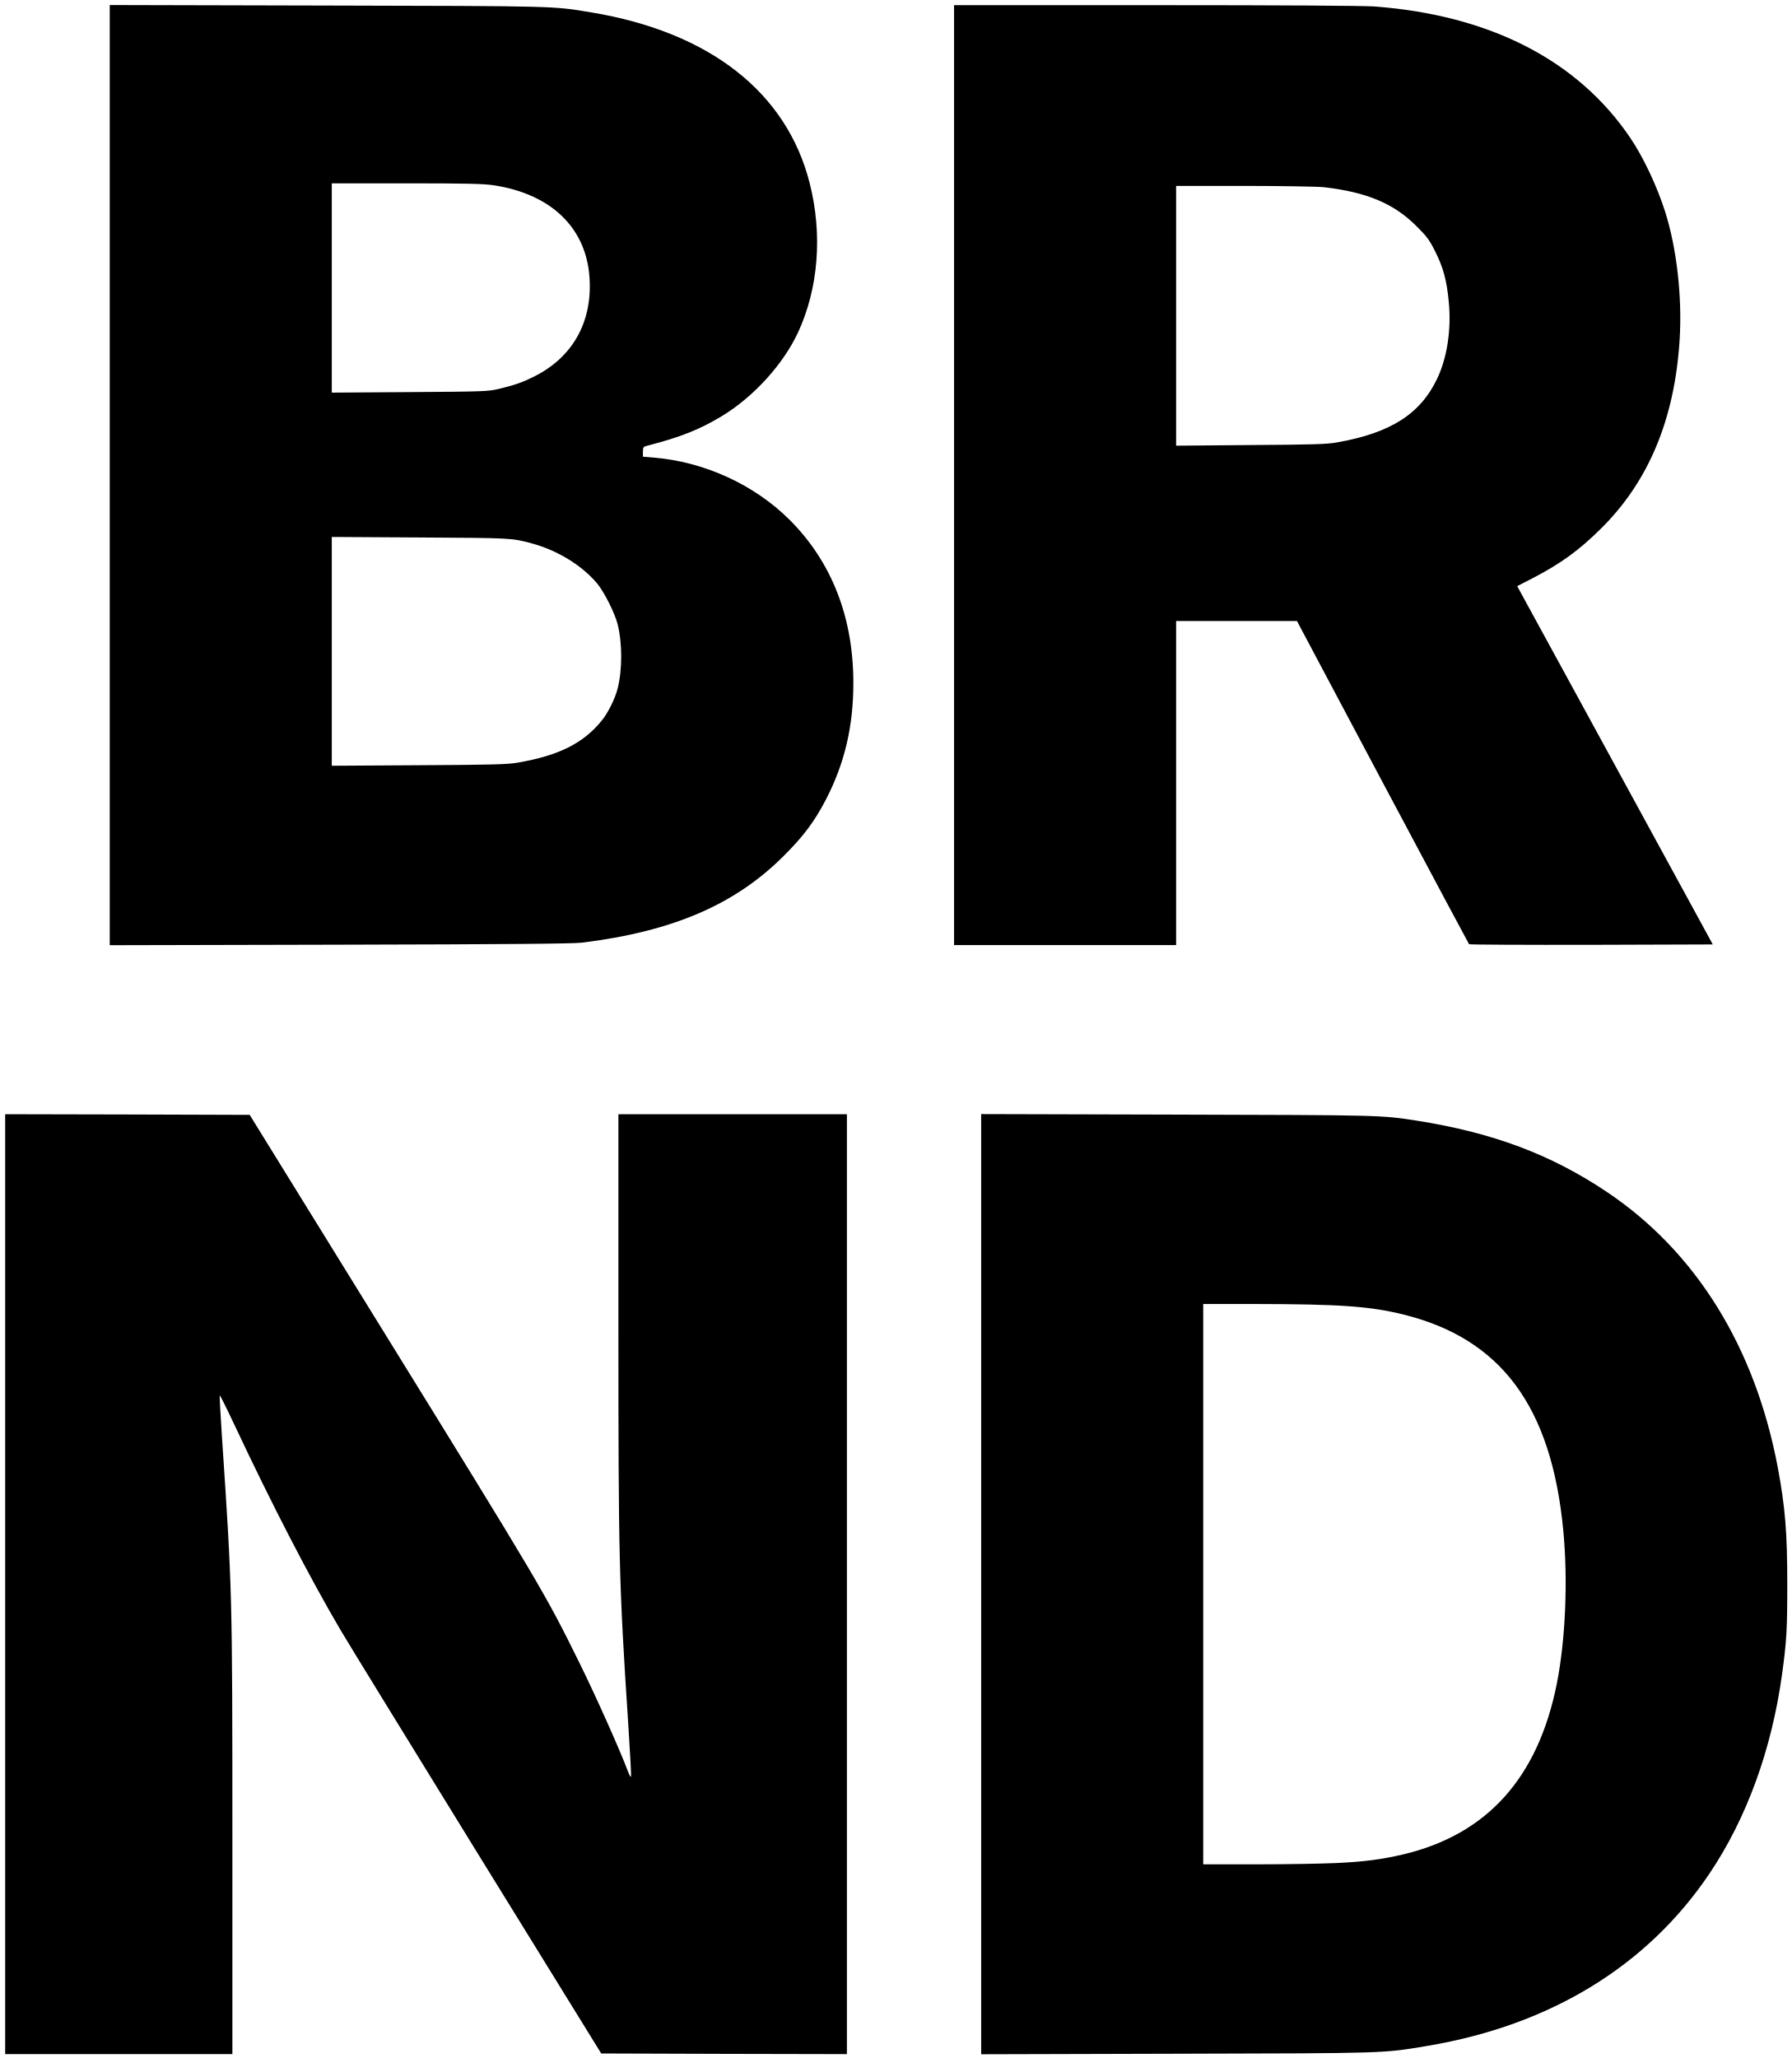
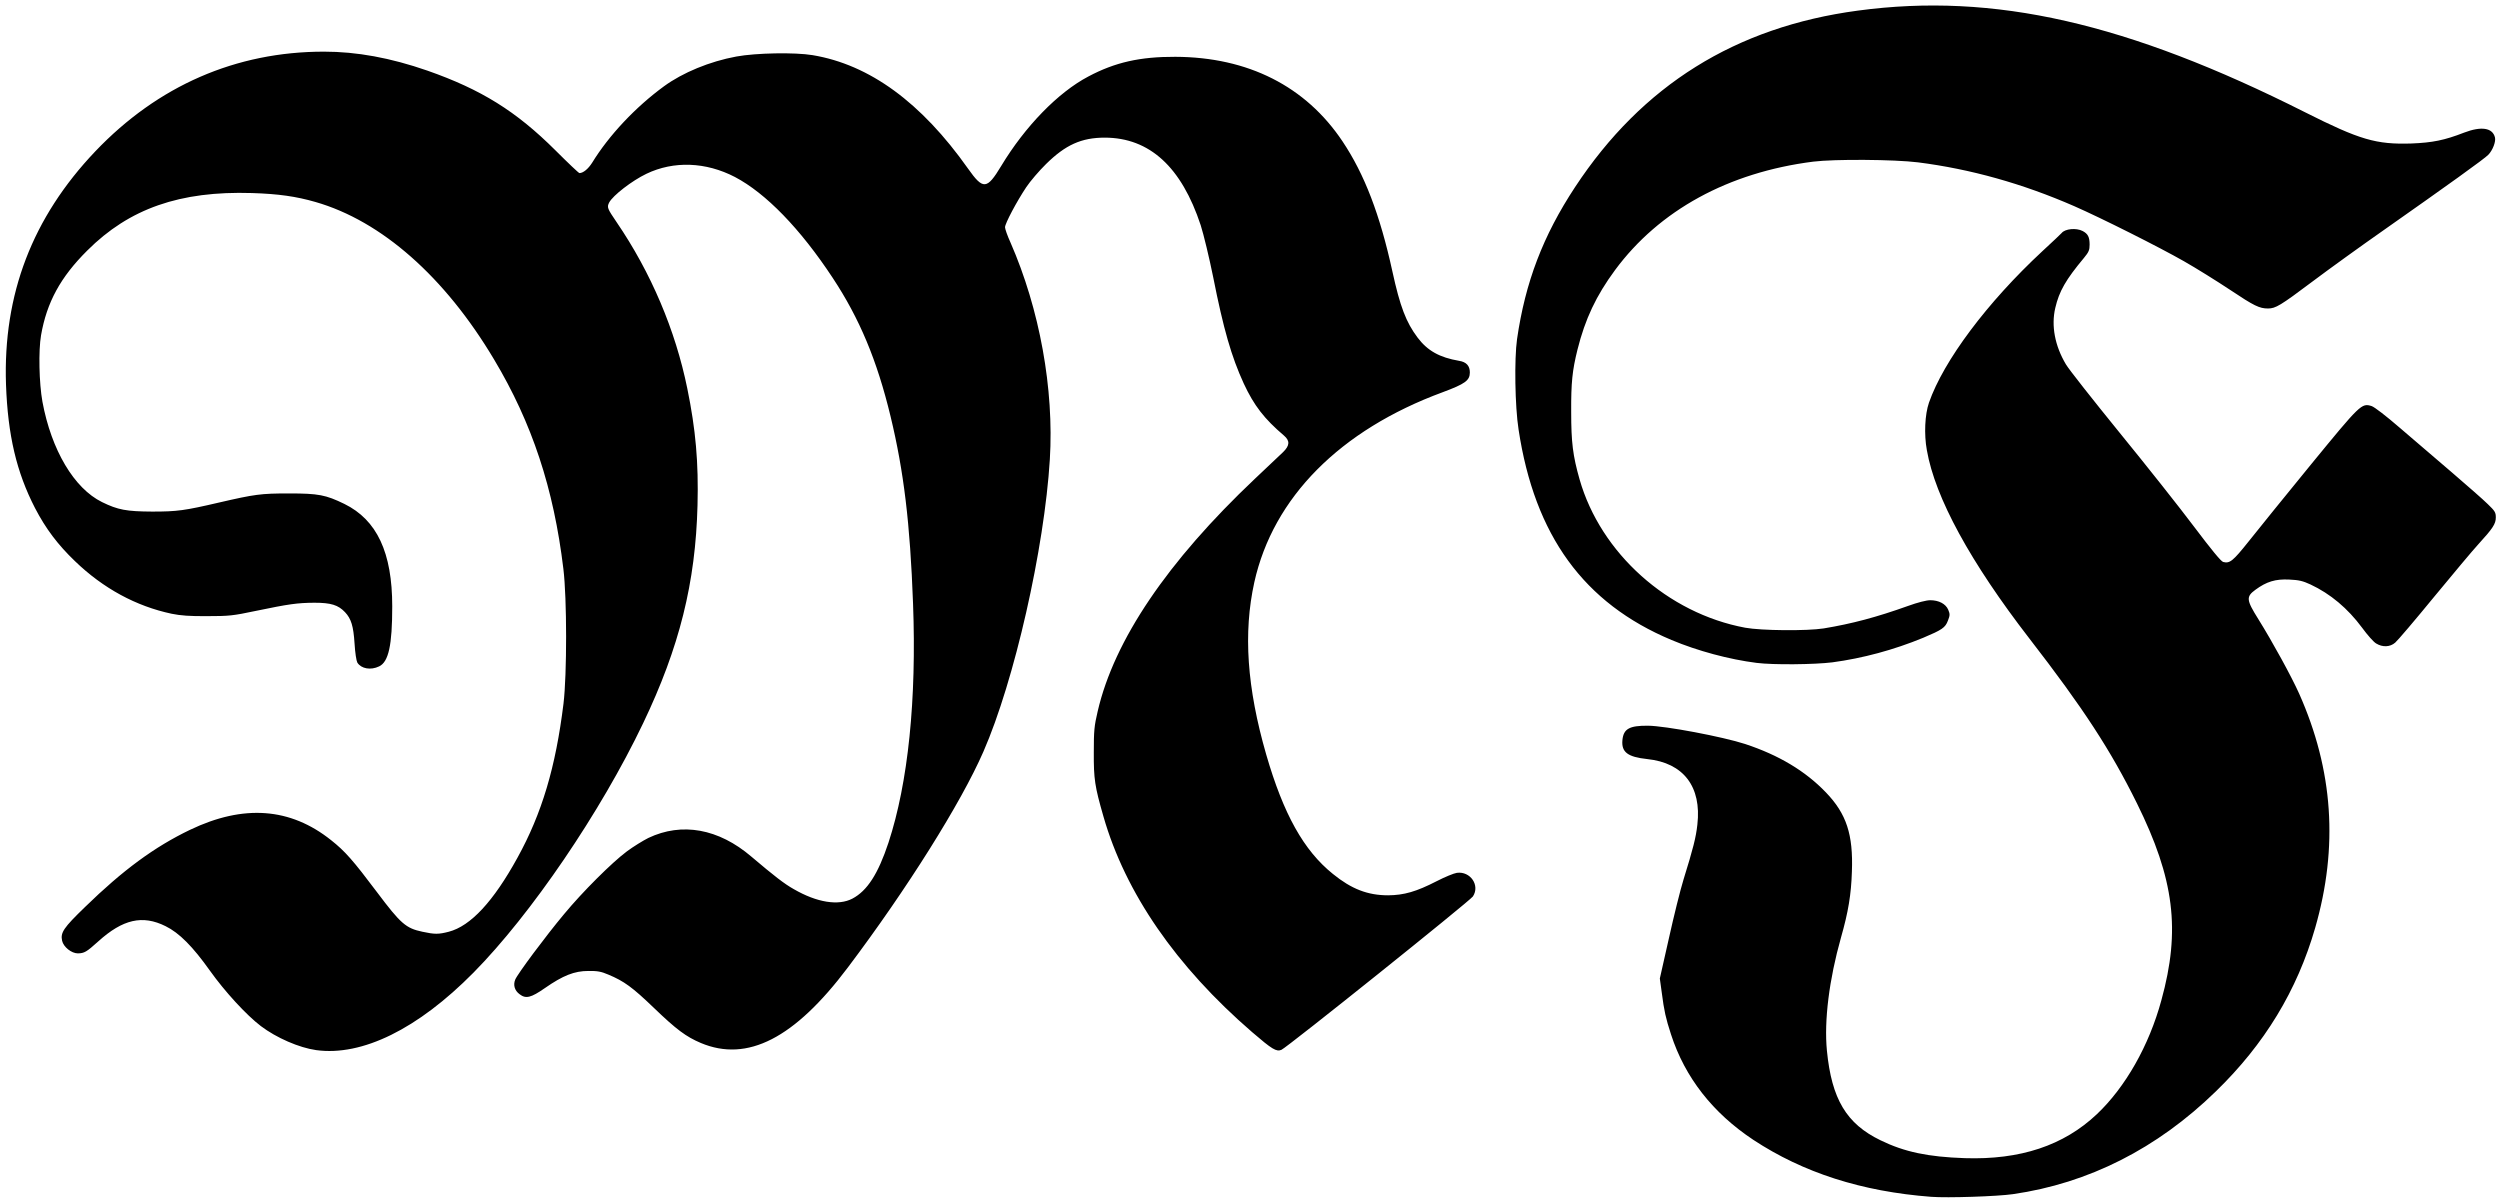
- <svg xmlns="http://www.w3.org/2000/svg" viewBox="0 0 1388 1594">
-   <path fill="currentColor" fill-rule="evenodd" d="M4 1227L4 863L98.7 863.2L193.4 863.5L293.2 1025C418.6 1227.9 422.3 1234.1 449.1 1288.5C461.7 1314.1 480.1 1355.2 486.6 1372.5C487.6 1375.2 488.6 1376.8 488.8 1375.9C489 1374.9 488 1356.5 486.6 1334.9C479.4 1225.1 479 1207.8 479 1023.8L479 863L567.5 863L656 863L656 1227L656 1591L560.9 1590.8L465.7 1590.5L370.3 1436C317.9 1351 270 1273.1 264 1262.9C239.5 1221.3 210.4 1164.9 181.4 1103.2C175.4 1090.4 170.4 1080.4 170.2 1080.9C170 1081.5 170.8 1095.8 171.9 1112.7C179.9 1231.3 180 1235.6 180 1423.8L180 1591L92 1591L4 1591L4 1227ZM760 1227L760 862.9L911.8 863.3C1070.7 863.7 1069.7 863.7 1097.5 868C1156.3 877.3 1201.2 894.1 1244.5 923.1C1313.5 969.3 1359.4 1043.2 1377 1136.4C1382.8 1167.3 1384.4 1187.1 1384.4 1227C1384.4 1261.8 1383.9 1270.9 1380.4 1296.5C1372.3 1355.3 1352.9 1408.5 1323.9 1451.5C1275.8 1522.8 1200.9 1568.5 1106.3 1584.5C1070.7 1590.5 1075.9 1590.3 911.2 1590.7L760 1591.1L760 1227ZM1035 1443C1056.7 1442 1070 1440.2 1086.5 1436.4C1151.8 1421 1191.3 1377.2 1205.9 1304C1212.6 1270.1 1214.6 1224.1 1210.9 1185.5C1201.8 1089.5 1162.8 1036.8 1086.9 1018.1C1060.8 1011.7 1037.6 1010.1 972.2 1010L932 1010L932 1227L932 1444L973.8 1444C996.7 1444 1024.3 1443.5 1035 1443ZM85 368L85 3.9L253.2 4.3C432.7 4.7 427.9 4.6 458 9.6C549.7 24.8 609.4 71.5 627.2 142C637.3 181.9 633.9 223.7 618 257.8C606.5 282.3 583.9 307.1 559.8 321.9C542.2 332.6 527.3 338.5 502.2 345C498.2 346 498 346.2 498 349.9L498 353.7L506.2 354.4C545.5 357.6 584.1 375.3 611.5 402.5C644.2 435.1 661 478.1 661 529C661 562.5 654.3 591 639.9 619C631.1 636 622.4 647.7 607 663C569.3 700.7 521.2 721.4 451 730.1C444.1 731 392.5 731.4 263.2 731.7L85 732.1L85 368ZM739 368L739 4L894.8 4C992.4 4 1055.7 4.4 1064.5 5C1154 11.7 1222.1 46.6 1262.8 106.8C1272.9 121.7 1283.5 144.2 1289.8 164C1298.8 192.4 1303.1 230.2 1301 263.5C1297.1 324.8 1276.9 373.2 1239.8 409.7C1223.1 426.2 1209.1 436.4 1187.8 447.5L1175.2 454L1224.8 544.8C1252 594.7 1286.1 657.1 1300.5 683.5L1326.7 731.5L1232.7 731.8C1180.9 731.9 1138.3 731.7 1137.9 731.3C1137.5 730.8 1107.4 674.4 1070.9 605.8L1004.6 481L957.8 481L911 481L911 606.5L911 732L825 732L739 732L739 368ZM401 590.7C432.9 585.2 451.9 575.7 466.2 558C471 552.1 476.5 541 478.4 533.3C482.1 518.8 482.1 498.3 478.4 483.5C476.3 475 468 458.5 462.6 452C450.8 437.9 431.9 426.3 412 420.9C396.3 416.7 396.8 416.7 325.8 416.3L257 415.9L257 504.5L257 593.1L324.2 592.7C380.6 592.4 393 592.1 401 590.7ZM1036 342.6C1077.1 335.3 1100.1 320.7 1113.1 293.5C1120.9 277.3 1124.3 255.2 1122.2 233.8C1120.6 217.1 1118 207.4 1111.8 195C1107.2 185.8 1105.4 183.3 1097 175C1079.6 157.6 1058.6 148.8 1025.5 145C1020.5 144.5 993.3 144 963.8 144L911 144L911 244.6L911 345.2L968.8 344.7C1017.3 344.4 1028 344.1 1036 342.6ZM386.5 301.2C399.1 298.1 404.3 296.3 413.2 291.9C443.1 277.2 458.6 250.2 456.7 216.2C454.6 176.9 427.3 150.3 382.4 143.5C374.5 142.3 360.8 142 314.8 142L257 142L257 223.1L257 304.1L317.2 303.7C374.8 303.3 377.9 303.2 386.5 301.2Z" />
+ <svg xmlns="http://www.w3.org/2000/svg" viewBox="0 0 1791 861">
+   <path fill="currentColor" fill-rule="evenodd" d="M1383.5 857.4C1333.6 853.6 1291.8 840.1 1256.1 816.6C1227 797.3 1207.1 771.9 1197.1 741C1193.3 729.3 1192.2 724.3 1190.5 711.2L1189.1 701L1195.6 672.2C1199.1 656.4 1203.8 637.4 1206.1 630C1213 607.8 1215 599.9 1216 590.7C1219.1 563.6 1206.1 546.5 1180.1 543.8C1166 542.3 1161.5 538.8 1162.3 530.2C1163.1 522.1 1167.3 519.8 1180.6 519.9C1193.1 520 1234.2 527.8 1250.2 533C1274.4 541 1293.3 552.3 1308.1 567.7C1322.8 583 1327.7 597.8 1326.7 624.4C1326.2 640.7 1324.1 653.4 1318.9 671.6C1310.4 701.7 1306.7 731.3 1308.8 752.7C1312.2 787.4 1322.8 805.1 1347.2 816.9C1364.4 825.3 1381.3 828.8 1407.5 829.7C1447.3 831 1478.4 820.7 1502.2 798.2C1522.6 778.9 1539.6 749.1 1548.4 716.6C1562.3 666.3 1557.7 629.7 1530.9 575.5C1512.1 537.5 1492.6 507.5 1453.9 457.5C1411.7 402.9 1386.3 356.5 1380.4 322.5C1378.3 311.1 1379 296.9 1381.9 288.5C1392.4 258.4 1423.6 216.7 1463.1 180C1470.5 173.2 1476.7 167.3 1477 166.9C1479.4 163.9 1487.4 163.1 1492 165.5C1495.8 167.5 1497 169.8 1497 175.3C1497 179.1 1496.4 180.6 1493 184.7C1479.9 200.4 1475.2 208.6 1472.4 220.6C1469.4 233.4 1472.1 247.7 1480 261C1482.1 264.6 1499.5 286.6 1518.5 310C1537.6 333.4 1561.6 363.7 1571.8 377.3C1584.1 393.6 1591.2 402.3 1592.7 402.6C1597.4 403.8 1599.6 402.1 1611 387.8C1617.2 379.9 1637.2 355.3 1655.3 333.1C1691.1 289.4 1691.8 288.7 1699 290.9C1701.1 291.6 1709.2 297.8 1719.6 306.8C1729 314.9 1745.6 329.1 1756.6 338.5C1767.5 347.9 1779.1 358 1782.2 361.1C1787.4 366.1 1788 367.1 1788 370.7C1788 375.3 1785.9 378.5 1775.4 390C1771.6 394.1 1757.4 411.1 1743.7 427.7C1730.1 444.3 1717.6 459 1715.9 460.4C1712.2 463.6 1706.9 463.8 1702.3 461C1700.5 460 1696 454.9 1692.2 449.7C1681.9 435.8 1669.5 425.4 1655.2 418.7C1649.8 416.2 1646.9 415.5 1640 415.2C1630.1 414.7 1623.7 416.7 1615.8 422.5C1609 427.5 1609.2 429.7 1617.9 443.6C1628 459.8 1641.7 484.8 1647.1 496.9C1671.5 551.7 1675.3 606.7 1658.6 664.7C1645.7 709.5 1622.3 748.1 1587.3 782C1545.4 822.8 1496.3 847.7 1442 855.5C1431 857.1 1395.1 858.3 1383.5 857.4ZM226.5 752.3C214.3 750.6 198 743.5 186.9 735.1C176.5 727.2 161 710.3 150.4 695.4C138.1 678.1 128.4 668.3 118.6 663.5C102.1 655.3 88 658.5 70.3 674.5C62 682 60.4 682.9 55.8 683C51.2 683 45.5 678.4 44.5 674C43.2 668.1 45.5 664.7 60.9 649.8C88.1 623.3 110.7 606.7 136.1 594.5C174.5 576.1 208 578.6 237.2 601.9C247.2 609.8 252.9 616.3 270.2 639.3C287.1 661.8 290.8 665 302.6 667.5C311.4 669.4 314.2 669.4 321.5 667.5C337.2 663.4 353.5 645.8 370.7 614.5C388.2 582.8 398.1 549.6 403.7 504C406.2 483.2 406.2 428.7 403.6 407.5C396.7 350 381.2 303.1 354 257.6C318.7 198.3 273.3 158.3 226 144.7C212.1 140.7 199.5 138.9 180.5 138.3C128.9 136.7 92.6 149.4 62.5 179.5C43.3 198.6 33.5 216.6 29.4 240.2C27.5 251.2 28 274.5 30.4 287.8C36.8 322.4 53.1 349.9 73.1 359.7C84.5 365.3 90.6 366.4 109 366.5C127 366.5 132.1 365.8 157 360C182.5 354.1 186.9 353.5 207 353.5C228.2 353.5 233.3 354.5 246.7 361C270.1 372.5 281 395.9 281 434.4C281 462.2 278.4 474.2 271.6 477.4C265.6 480.3 258.8 479.1 256 474.7C255.3 473.4 254.4 467.7 254 461C253.2 448.5 251.6 443.3 247.2 438.6C242.3 433.4 237.1 431.8 225.2 431.8C212.9 431.9 207.1 432.7 183 437.7C166.9 441.1 164.1 441.4 148.5 441.4C135.8 441.5 129.4 441 123 439.7C97.5 434.3 73.9 421.5 53.7 402C41.4 390.2 32.8 378.8 25.1 364C11.8 338.2 5.6 311.8 4.3 275.5C2.1 210.8 23.2 155.8 68.3 108.4C113.1 61.4 169 37 232.1 37C255.6 37 279.7 41.4 306.2 50.6C344.7 64.1 369.7 79.6 397.9 107.7C406.9 116.7 414.6 124 415.1 124C417.8 124 421.4 121 424.2 116.6C436.2 97 455.3 76.7 475.7 61.8C489.1 52 508.5 44 527.5 40.5C541.7 37.9 569.5 37.4 582.1 39.5C623 46.3 660 73.4 693.5 120.8C704.3 136.1 707 135.9 717.2 119C734.3 90.6 758 66.2 779.7 54.8C798.9 44.6 816.8 40.6 842 40.7C894.1 40.9 935.4 61.8 961.8 101.3C977.5 124.8 988.6 153.7 997.5 194.4C1003 219.6 1007.3 230.9 1015.6 241.9C1022.7 251.3 1031.3 256.1 1045.3 258.5C1050.5 259.3 1053 262.1 1053 266.8C1053 272.6 1049.6 275 1033.5 281C960 308.1 912.1 356.4 898.6 417.1C890.6 453.4 893.3 492.6 907.1 540.5C919.5 583.3 934 609.3 954.9 626.1C968.2 636.9 979.8 641.4 994.5 641.4C1005.8 641.3 1014.6 638.8 1029.2 631.3C1035 628.3 1041.6 625.6 1043.7 625.3C1053.4 624 1060.4 634.3 1055.2 642.2C1053.1 645.4 921.7 750.7 918 752.1C914.4 753.6 911.4 751.8 897 739.4C842.6 692.4 806.2 639.7 790.5 584.9C784.3 563.4 783.5 558.1 783.6 539C783.6 523.5 783.9 520.1 786.4 509.5C798.2 458.6 836.3 402.3 899 343C908 334.5 917.1 325.9 919.2 323.9C924 319.2 924.2 315.8 919.9 312.1C905.7 300 898.4 290.6 891 274.7C882.2 255.5 876.5 235.8 869.1 198.4C866.3 184.6 862.3 168 860.2 161.4C846.4 119.6 823.6 98.7 791.5 98.6C774.7 98.6 763.3 103.8 749.4 117.5C744.4 122.4 738 129.9 735.2 134.1C728.4 144.3 720 160.1 720 162.8C720 164 721.7 168.9 723.9 173.7C744.8 221.5 755.2 278.7 752.1 329.2C748.2 392.9 726.7 487.8 704.5 538.5C688.6 575 649.7 637 607.4 693.1C569.2 743.9 535.4 761.2 502.1 747.2C491.5 742.7 484.6 737.6 468.4 722C453.1 707.3 447.1 702.9 435.8 698.2C430.7 696 427.9 695.5 421.5 695.6C411.5 695.6 403.4 698.8 390.3 707.9C380.4 714.8 376.7 715.7 372.3 712.3C368.7 709.7 367.5 705.7 369.1 701.8C370.7 697.8 390.8 670.8 404 655C417.4 638.8 438.3 618 449 610C453.7 606.5 460.7 602.2 464.5 600.3C488.5 588.9 514.8 593.6 538.3 613.7C554.7 627.6 561.9 633.2 568.7 637C585.3 646.6 600.6 649 610.6 643.8C621.3 638.2 629.1 626 636.5 603.7C650.6 560.8 656.7 501.1 654.1 432.3C652 375 647.5 337.7 638 298.3C628.3 258.1 615.8 228.2 596.5 199C573.3 163.8 548.6 138.4 526.5 126.8C505.7 116 482.7 115.1 463.1 124.5C452.7 129.5 439.1 140 436.4 145.1C434.7 148.5 435.1 149.4 441.7 159.1C466.4 195.3 483.9 236.6 492.4 278.4C498.4 307.7 500.5 331.3 499.7 362C498.3 417.3 486.8 463.7 460.7 518.2C430.3 581.8 380.4 655.1 339.2 696.8C299.3 737.2 259.4 756.8 226.5 752.3ZM1258.5 474.9C1238.7 472.4 1216.1 466.3 1197.5 458.5C1134.7 432.2 1099.4 383.7 1087.9 307.7C1085.3 291.1 1084.8 257.2 1086.8 243C1092.7 202.2 1105.4 168.9 1128.4 134C1176.4 61.1 1243.4 19.3 1331 7.6C1428.4 -5.5 1523.9 16.2 1651.5 80.5C1690.6 100.2 1702.3 103.6 1727.5 102.8C1742.6 102.2 1751.2 100.5 1765.3 95C1777.6 90.3 1785.7 91.5 1787.4 98.5C1788.1 101.4 1785.9 107.4 1782.7 110.8C1780.3 113.5 1752.2 133.6 1707.5 165C1691.5 176.2 1668.6 192.7 1656.5 201.8C1633.6 219 1630.2 221 1624.8 221C1618.7 221 1614.9 219.2 1597.7 207.7C1588.2 201.4 1573.3 192.1 1564.5 187.1C1546.8 177 1505.4 156.2 1486 147.7C1448.9 131.5 1411.7 121.1 1374 116.3C1356.9 114.2 1314.2 113.9 1299 115.8C1238.3 123.5 1188.7 150.6 1157 193.5C1143.5 211.8 1135.6 228.5 1130.1 250.5C1126.4 265.4 1125.5 274 1125.6 295C1125.6 317 1126.8 326.5 1131.6 343.4C1146.7 396.3 1194.8 439.4 1250.3 449.7C1261.7 451.8 1294.5 452.1 1306.5 450.2C1326.5 446.9 1344.3 442.2 1366.9 434.1C1373.8 431.6 1380.1 430 1382.8 430C1389 430 1393.9 432.6 1395.7 436.8C1397 439.9 1397 440.8 1395.5 444.6C1393.6 449.7 1391.3 451.2 1377.8 456.9C1356.7 465.6 1334.4 471.6 1312.7 474.5C1299.9 476.1 1270.4 476.4 1258.5 474.9Z" />
</svg>
